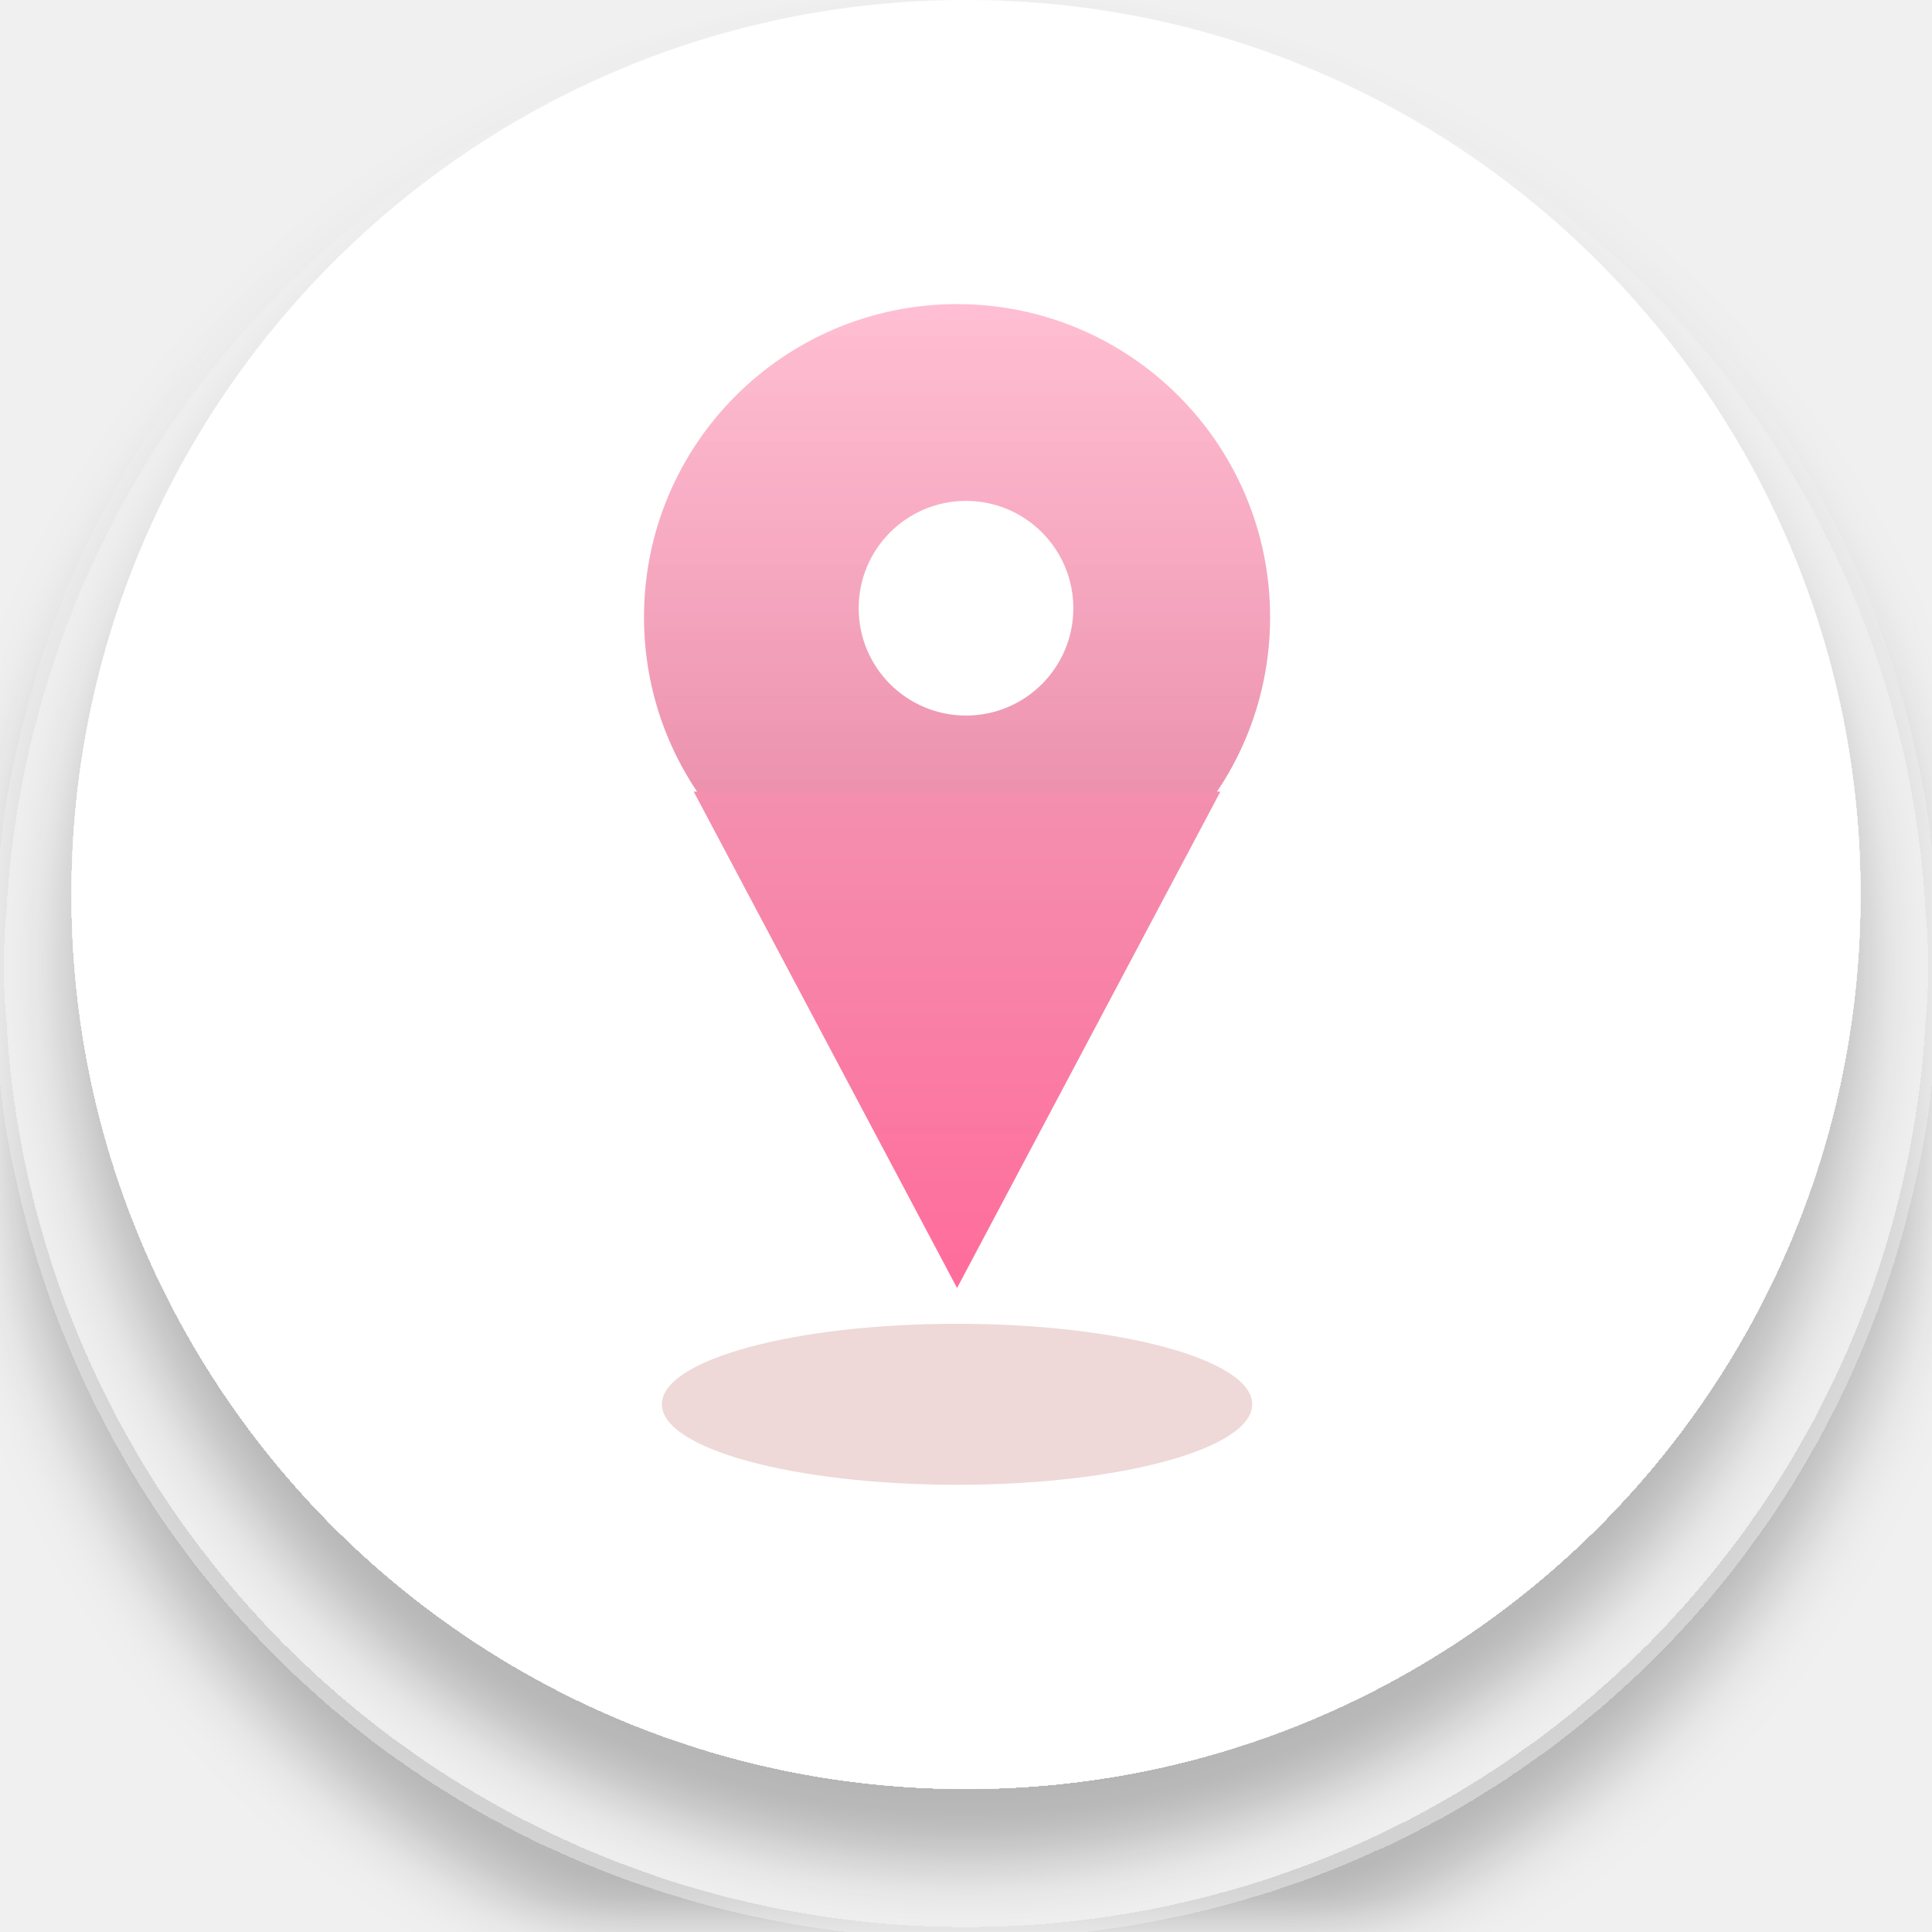
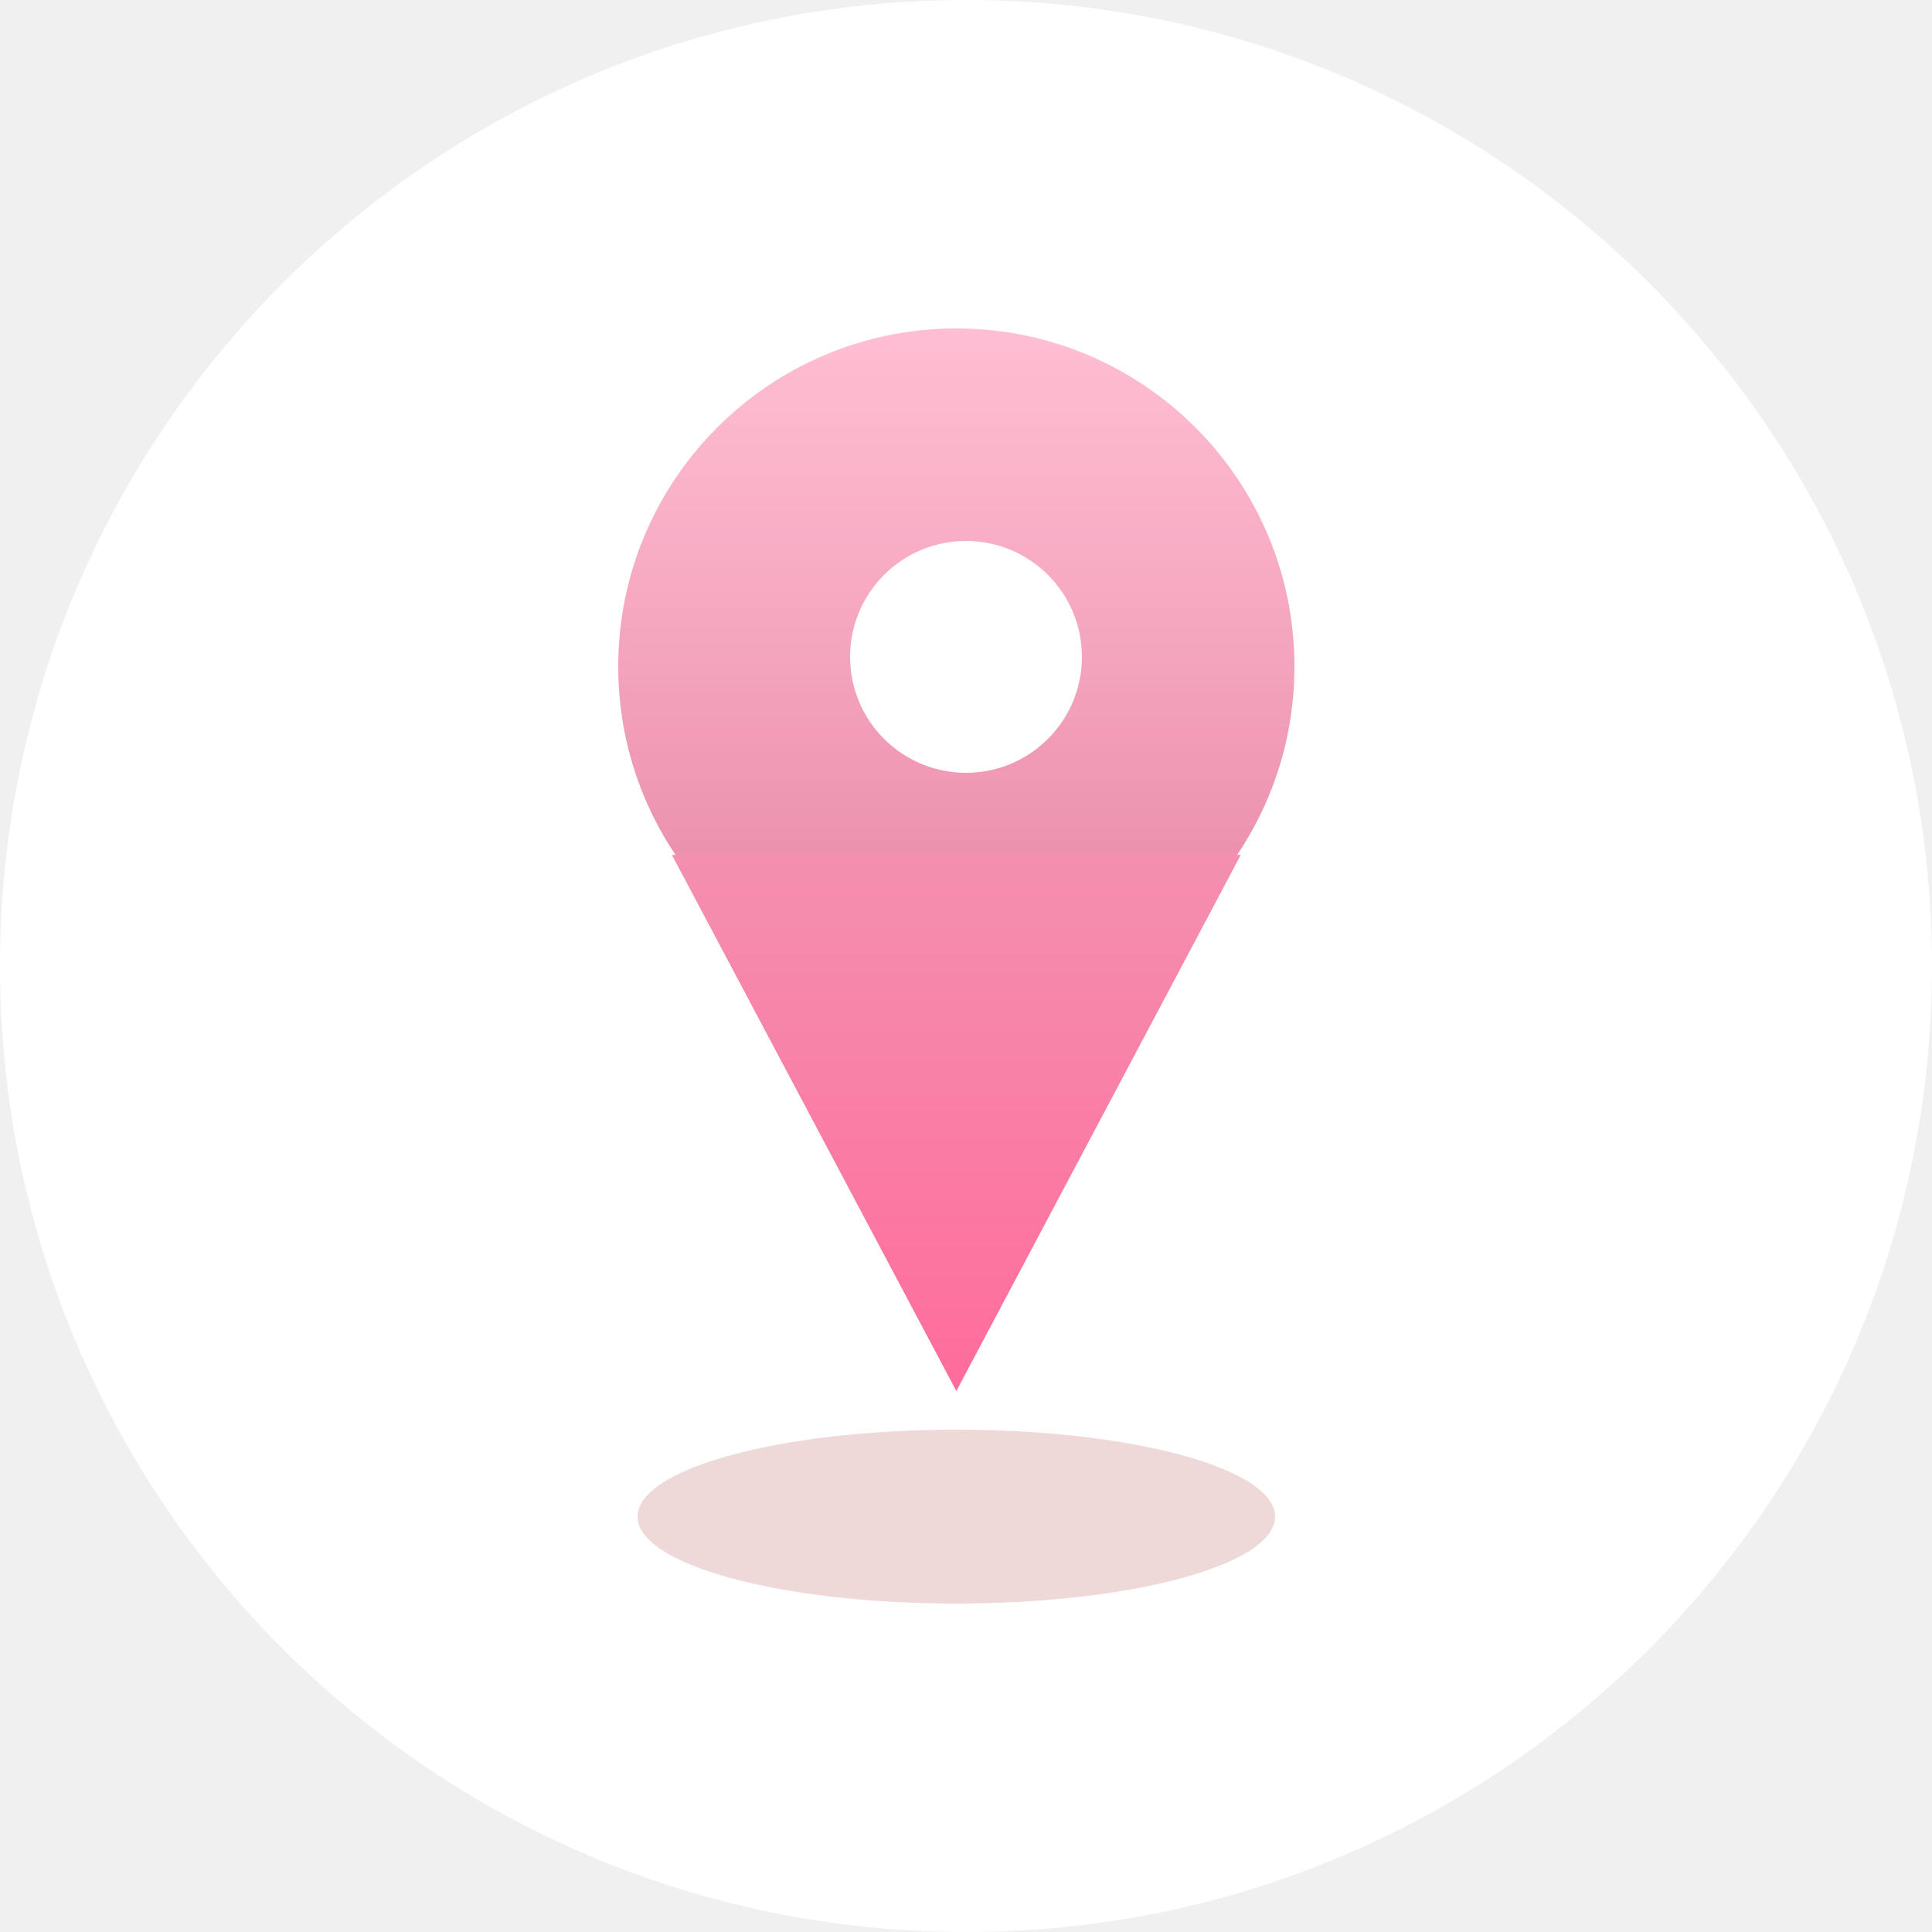
- <svg xmlns="http://www.w3.org/2000/svg" width="108" height="108" viewBox="0 0 108 108" fill="none">
-   <g filter="url(#filter0_d_552_856)">
-     <g filter="url(#filter1_d_552_856)">
-       <rect x="4" width="100" height="100" rx="50" fill="white" />
-     </g>
-     <circle cx="53.5" cy="34.5" r="17.5" fill="url(#paint0_linear_552_856)" />
-     <circle cx="54" cy="34" r="6" fill="white" />
-     <ellipse cx="53.5" cy="78.5" rx="16.5" ry="4.5" fill="#DEAFB0" fill-opacity="0.49" />
-     <path d="M53.5 72L38.778 44.25H68.222L53.5 72Z" fill="url(#paint1_linear_552_856)" />
-   </g>
+ <svg xmlns="http://www.w3.org/2000/svg" width="100" height="100" viewBox="0 0 100 100" fill="none">
+   <rect width="100" height="100" rx="50" fill="white" />
+   <circle cx="49.5" cy="34.5" r="17.5" fill="url(#paint0_linear_572_1082)" />
+   <circle cx="50" cy="34" r="6" fill="white" />
+   <ellipse cx="49.5" cy="78.5" rx="16.5" ry="4.5" fill="#DEAFB0" fill-opacity="0.49" />
+   <path d="M49.5 72L34.778 44.25H64.222L49.5 72Z" fill="url(#paint1_linear_572_1082)" />
  <defs>
-     <filter id="filter0_d_552_856" x="0" y="0" width="108" height="108" filterUnits="userSpaceOnUse" color-interpolation-filters="sRGB">
-       <feFlood flood-opacity="0" result="BackgroundImageFix" />
-       <feColorMatrix in="SourceAlpha" type="matrix" values="0 0 0 0 0 0 0 0 0 0 0 0 0 0 0 0 0 0 127 0" result="hardAlpha" />
-       <feOffset dy="4" />
-       <feGaussianBlur stdDeviation="2" />
-       <feComposite in2="hardAlpha" operator="out" />
-       <feColorMatrix type="matrix" values="0 0 0 0 0 0 0 0 0 0 0 0 0 0 0 0 0 0 0.25 0" />
-       <feBlend mode="normal" in2="BackgroundImageFix" result="effect1_dropShadow_552_856" />
-       <feBlend mode="normal" in="SourceGraphic" in2="effect1_dropShadow_552_856" result="shape" />
-     </filter>
-     <filter id="filter1_d_552_856" x="0" y="0" width="108" height="108" filterUnits="userSpaceOnUse" color-interpolation-filters="sRGB">
-       <feFlood flood-opacity="0" result="BackgroundImageFix" />
-       <feColorMatrix in="SourceAlpha" type="matrix" values="0 0 0 0 0 0 0 0 0 0 0 0 0 0 0 0 0 0 127 0" result="hardAlpha" />
-       <feOffset dy="4" />
-       <feGaussianBlur stdDeviation="2" />
-       <feComposite in2="hardAlpha" operator="out" />
-       <feColorMatrix type="matrix" values="0 0 0 0 0 0 0 0 0 0 0 0 0 0 0 0 0 0 0.25 0" />
-       <feBlend mode="normal" in2="BackgroundImageFix" result="effect1_dropShadow_552_856" />
-       <feBlend mode="normal" in="SourceGraphic" in2="effect1_dropShadow_552_856" result="shape" />
-     </filter>
-     <linearGradient id="paint0_linear_552_856" x1="53.5" y1="17" x2="53.5" y2="52" gradientUnits="userSpaceOnUse">
+     <linearGradient id="paint0_linear_572_1082" x1="49.5" y1="17" x2="49.5" y2="52" gradientUnits="userSpaceOnUse">
      <stop stop-color="#FF7EA7" stop-opacity="0.5" />
      <stop offset="1" stop-color="#D84372" stop-opacity="0.66" />
    </linearGradient>
-     <linearGradient id="paint1_linear_552_856" x1="53.5" y1="35" x2="53.5" y2="72" gradientUnits="userSpaceOnUse">
+     <linearGradient id="paint1_linear_572_1082" x1="49.5" y1="35" x2="49.5" y2="72" gradientUnits="userSpaceOnUse">
      <stop stop-color="#F09BB6" />
      <stop offset="1" stop-color="#FF6C9B" />
    </linearGradient>
  </defs>
</svg>
